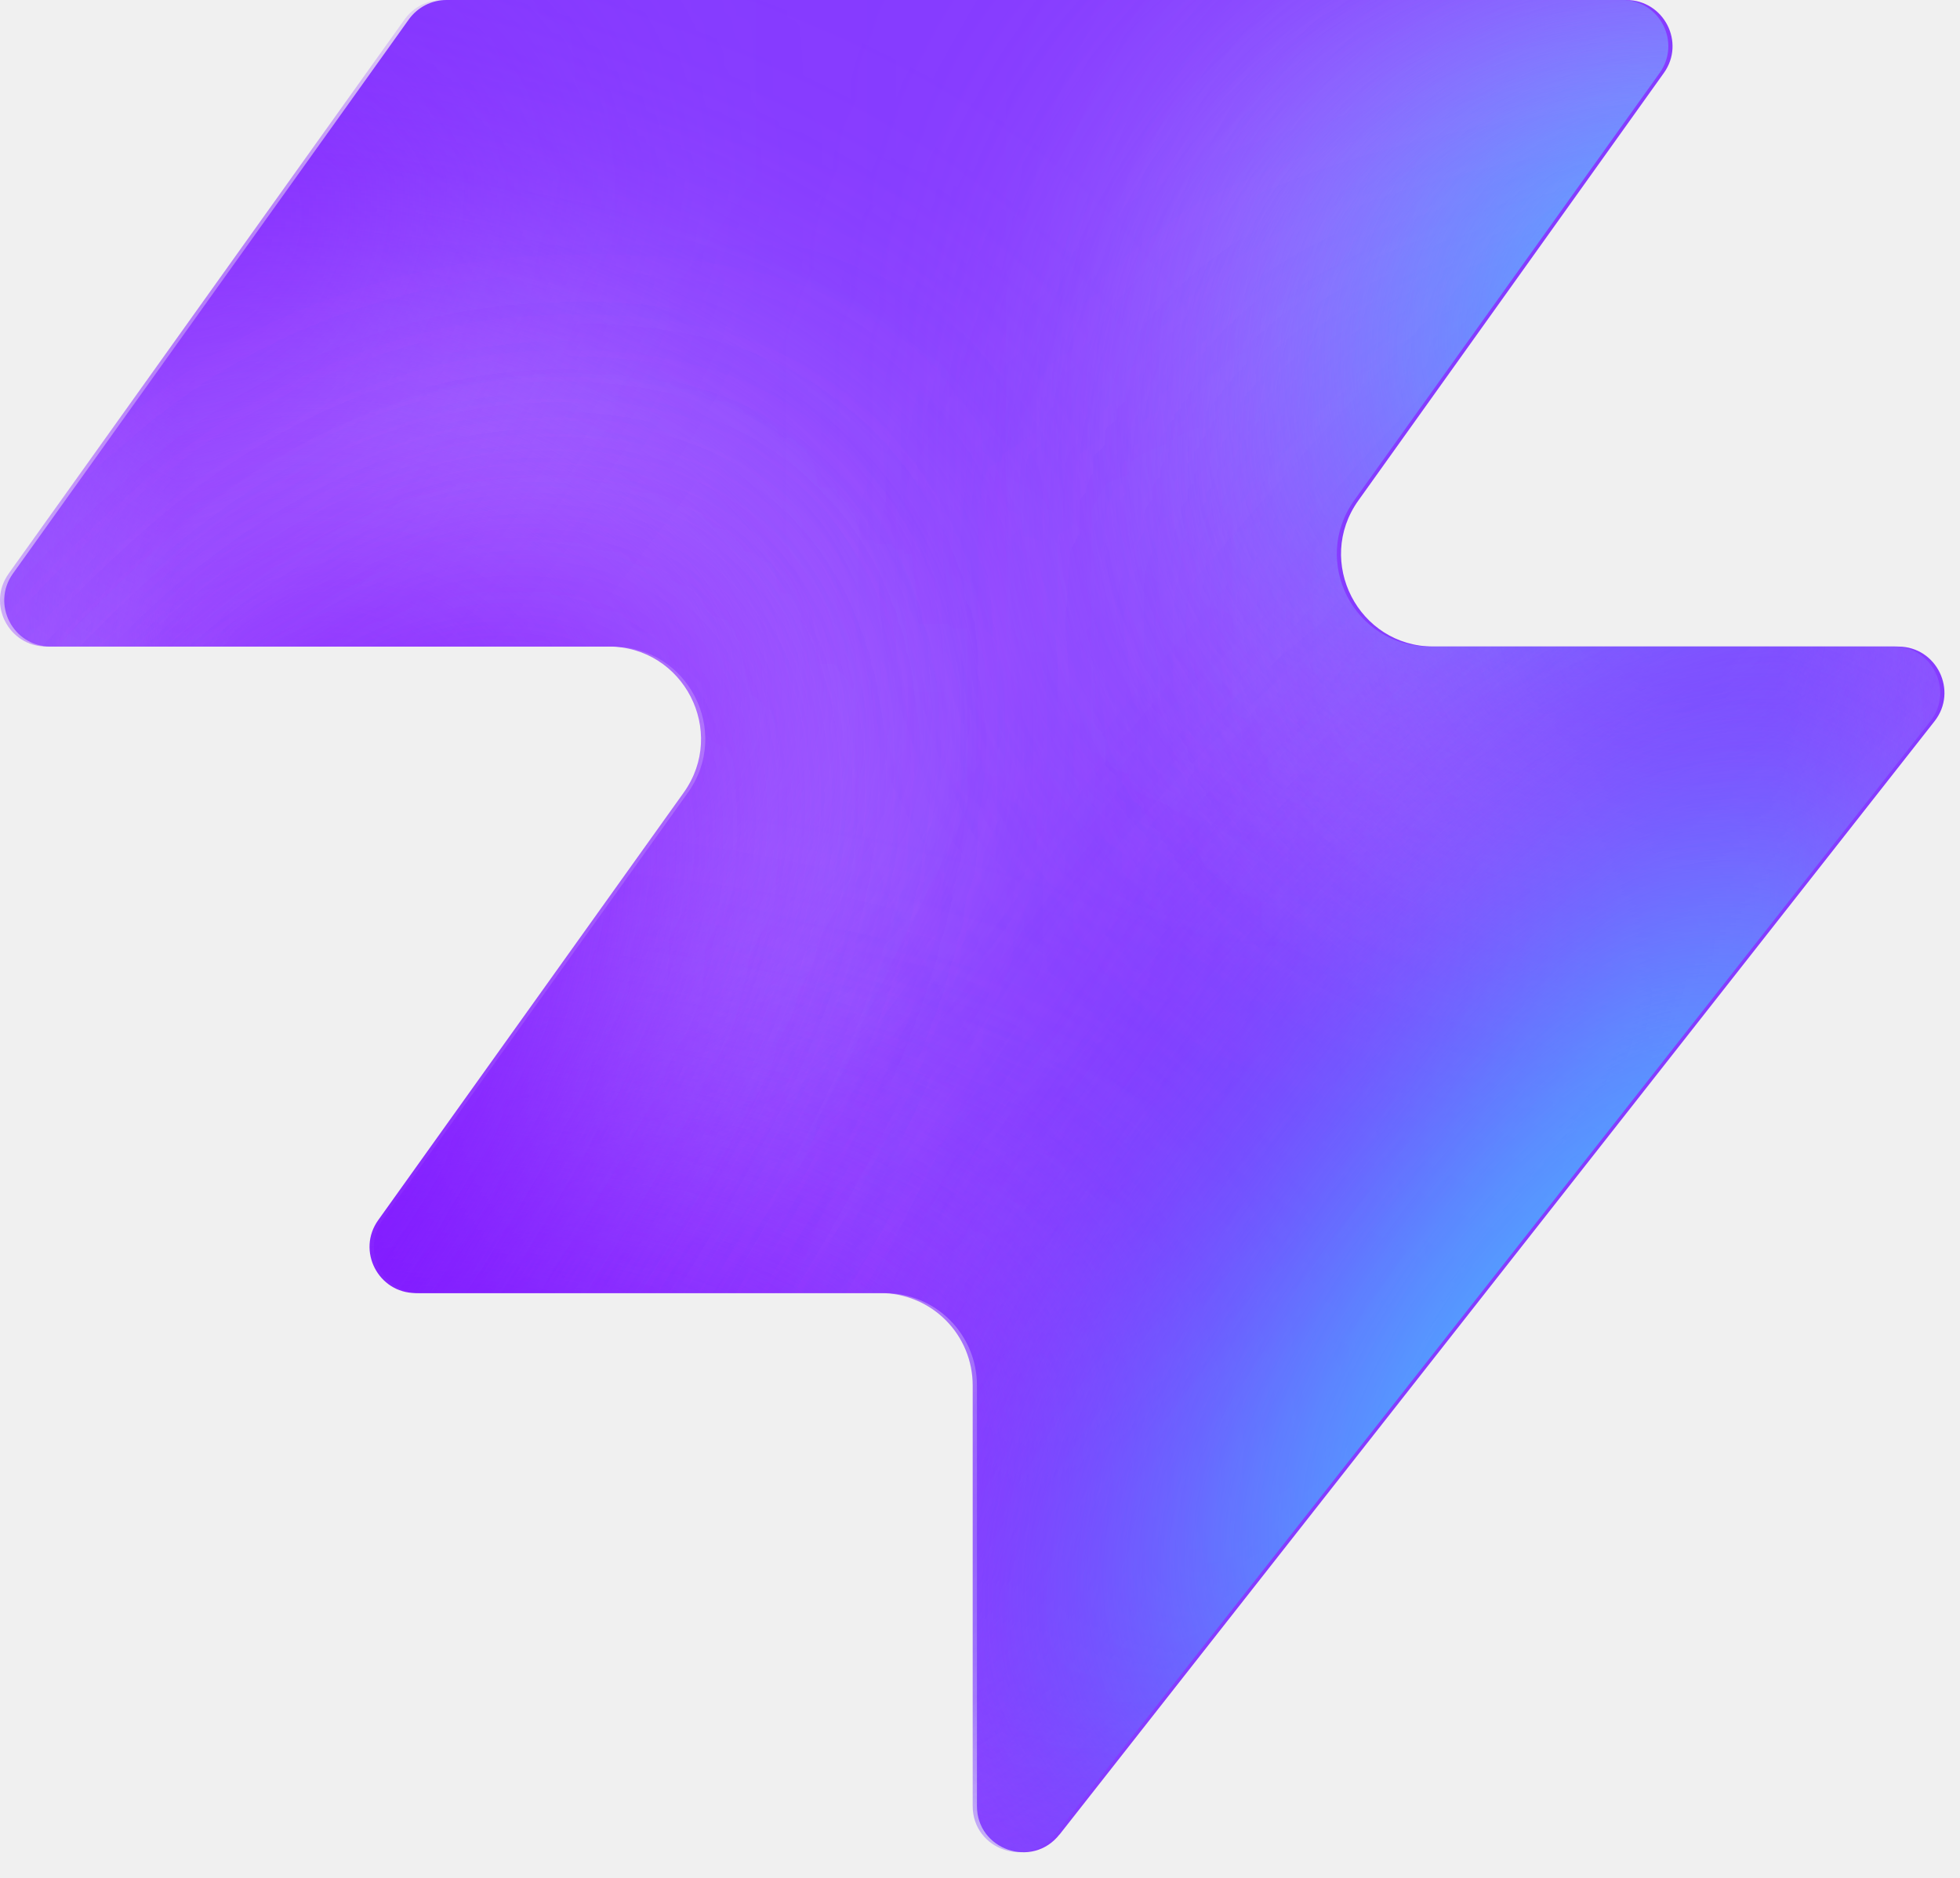
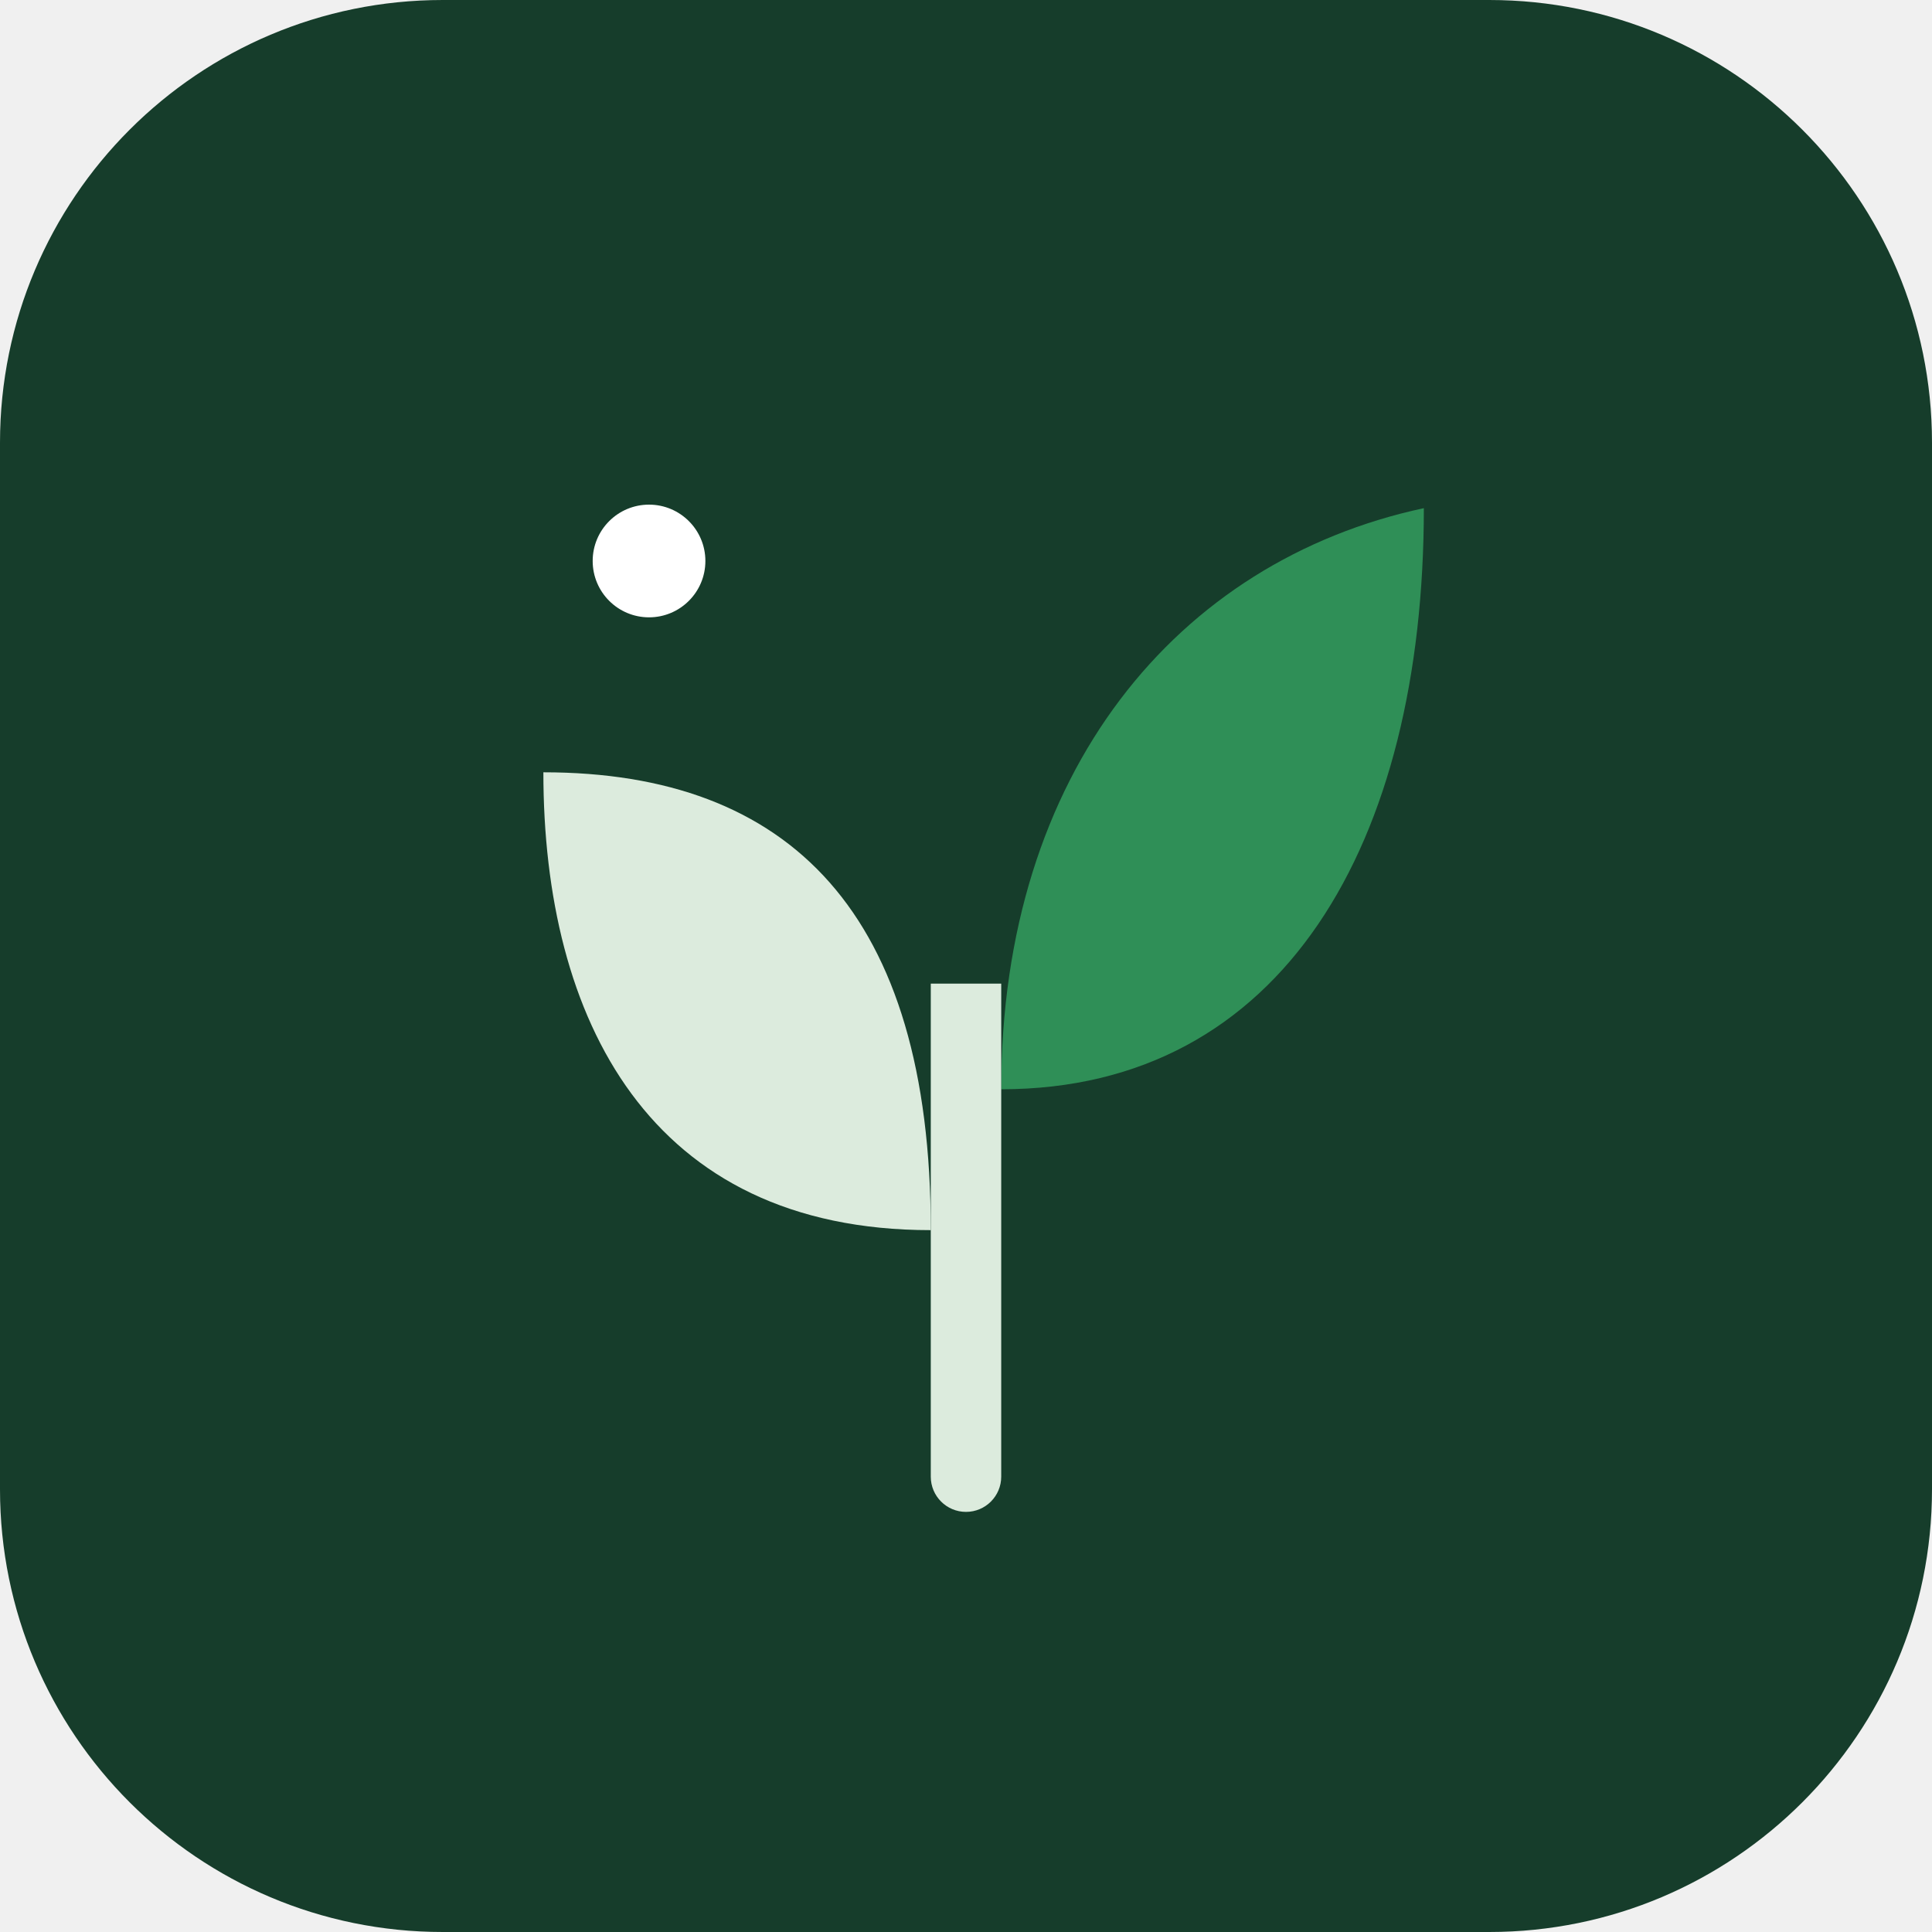
- <svg xmlns="http://www.w3.org/2000/svg" width="48" height="46" fill="none" viewBox="0 0 48 46">
-   <path fill="#863bff" d="M25.946 44.938c-.664.845-2.021.375-2.021-.698V33.937a2.26 2.26 0 0 0-2.262-2.262H10.287c-.92 0-1.456-1.04-.92-1.788l7.48-10.471c1.07-1.497 0-3.578-1.842-3.578H1.237c-.92 0-1.456-1.04-.92-1.788L10.013.474c.214-.297.556-.474.92-.474h28.894c.92 0 1.456 1.04.92 1.788l-7.48 10.471c-1.07 1.498 0 3.579 1.842 3.579h11.377c.943 0 1.473 1.088.89 1.83L25.947 44.94z" style="fill:#863bff;fill:color(display-p3 .525 .23 1);fill-opacity:1" />
-   <mask id="a" width="48" height="46" x="0" y="0" maskUnits="userSpaceOnUse" style="mask-type:alpha">
-     <path fill="#000" d="M25.842 44.938c-.664.844-2.021.375-2.021-.698V33.937a2.26 2.26 0 0 0-2.262-2.262H10.183c-.92 0-1.456-1.04-.92-1.788l7.48-10.471c1.07-1.498 0-3.579-1.842-3.579H1.133c-.92 0-1.456-1.04-.92-1.787L9.91.473c.214-.297.556-.474.92-.474h28.894c.92 0 1.456 1.04.92 1.788l-7.48 10.471c-1.07 1.498 0 3.578 1.842 3.578h11.377c.943 0 1.473 1.088.89 1.832L25.843 44.94z" style="fill:#000;fill-opacity:1" />
-   </mask>
-   <g mask="url(#a)">
-     <g filter="url(#b)">
-       <ellipse cx="5.508" cy="14.704" fill="#ede6ff" rx="5.508" ry="14.704" style="fill:#ede6ff;fill:color(display-p3 .927 .903 1);fill-opacity:1" transform="matrix(.00324 1 1 -.00324 -4.47 31.516)" />
-     </g>
-     <g filter="url(#c)">
-       <ellipse cx="10.399" cy="29.851" fill="#ede6ff" rx="10.399" ry="29.851" style="fill:#ede6ff;fill:color(display-p3 .927 .903 1);fill-opacity:1" transform="matrix(.00324 1 1 -.00324 -39.328 7.883)" />
-     </g>
-     <g filter="url(#d)">
-       <ellipse cx="5.508" cy="30.487" fill="#7e14ff" rx="5.508" ry="30.487" style="fill:#7e14ff;fill:color(display-p3 .492 .077 1);fill-opacity:1" transform="rotate(89.814 -25.913 -14.639)scale(1 -1)" />
-     </g>
-     <g filter="url(#e)">
-       <ellipse cx="5.508" cy="30.599" fill="#7e14ff" rx="5.508" ry="30.599" style="fill:#7e14ff;fill:color(display-p3 .492 .077 1);fill-opacity:1" transform="rotate(89.814 -32.644 -3.334)scale(1 -1)" />
-     </g>
-     <g filter="url(#f)">
-       <ellipse cx="5.508" cy="30.599" fill="#7e14ff" rx="5.508" ry="30.599" style="fill:#7e14ff;fill:color(display-p3 .492 .077 1);fill-opacity:1" transform="matrix(.00324 1 1 -.00324 -34.34 30.47)" />
-     </g>
-     <g filter="url(#g)">
-       <ellipse cx="14.072" cy="22.078" fill="#ede6ff" rx="14.072" ry="22.078" style="fill:#ede6ff;fill:color(display-p3 .927 .903 1);fill-opacity:1" transform="rotate(93.35 24.506 48.493)scale(-1 1)" />
-     </g>
-     <g filter="url(#h)">
-       <ellipse cx="3.47" cy="21.501" fill="#7e14ff" rx="3.47" ry="21.501" style="fill:#7e14ff;fill:color(display-p3 .492 .077 1);fill-opacity:1" transform="rotate(89.009 28.708 47.59)scale(-1 1)" />
-     </g>
-     <g filter="url(#i)">
-       <ellipse cx="3.47" cy="21.501" fill="#7e14ff" rx="3.47" ry="21.501" style="fill:#7e14ff;fill:color(display-p3 .492 .077 1);fill-opacity:1" transform="rotate(89.009 28.708 47.59)scale(-1 1)" />
-     </g>
-     <g filter="url(#j)">
-       <ellipse cx=".387" cy="8.972" fill="#7e14ff" rx="4.407" ry="29.108" style="fill:#7e14ff;fill:color(display-p3 .492 .077 1);fill-opacity:1" transform="rotate(39.51 .387 8.972)" />
-     </g>
-     <g filter="url(#k)">
-       <ellipse cx="47.523" cy="-6.092" fill="#7e14ff" rx="4.407" ry="29.108" style="fill:#7e14ff;fill:color(display-p3 .492 .077 1);fill-opacity:1" transform="rotate(37.892 47.523 -6.092)" />
-     </g>
-     <g filter="url(#l)">
-       <ellipse cx="41.412" cy="6.333" fill="#47bfff" rx="5.971" ry="9.665" style="fill:#47bfff;fill:color(display-p3 .28 .748 1);fill-opacity:1" transform="rotate(37.892 41.412 6.333)" />
-     </g>
-     <g filter="url(#m)">
-       <ellipse cx="-1.879" cy="38.332" fill="#7e14ff" rx="4.407" ry="29.108" style="fill:#7e14ff;fill:color(display-p3 .492 .077 1);fill-opacity:1" transform="rotate(37.892 -1.88 38.332)" />
-     </g>
-     <g filter="url(#n)">
-       <ellipse cx="-1.879" cy="38.332" fill="#7e14ff" rx="4.407" ry="29.108" style="fill:#7e14ff;fill:color(display-p3 .492 .077 1);fill-opacity:1" transform="rotate(37.892 -1.88 38.332)" />
-     </g>
-     <g filter="url(#o)">
-       <ellipse cx="35.651" cy="29.907" fill="#7e14ff" rx="4.407" ry="29.108" style="fill:#7e14ff;fill:color(display-p3 .492 .077 1);fill-opacity:1" transform="rotate(37.892 35.651 29.907)" />
-     </g>
-     <g filter="url(#p)">
-       <ellipse cx="38.418" cy="32.4" fill="#47bfff" rx="5.971" ry="15.297" style="fill:#47bfff;fill:color(display-p3 .28 .748 1);fill-opacity:1" transform="rotate(37.892 38.418 32.4)" />
-     </g>
+ <svg xmlns="http://www.w3.org/2000/svg" viewBox="0 0 96 96" width="512" height="512" role="img" aria-label="iNest Agro">
+   <rect width="96" height="96" rx="22" fill="#163D2B" />
+   <g transform="translate(20,20) scale(.875)">
+     <path d="M30 47C14 47 8 35 8 21C22 21 30 29 30 47Z" fill="#DCEBDD" />
+     <path d="M34 39C34 21 44 9 58 6C58 25 50 39 34 39Z" fill="#2F8F57" />
+     <path d="M30 33h4v28a2 2 0 0 1-4 0Z" fill="#DCEBDD" />
+     <circle cx="14" cy="9" r="3.2" fill="#FFFFFF" />
  </g>
-   <defs>
-     <filter id="b" width="60.045" height="41.654" x="-19.77" y="16.149" color-interpolation-filters="sRGB" filterUnits="userSpaceOnUse">
-       <feFlood flood-opacity="0" result="BackgroundImageFix" />
-       <feBlend in="SourceGraphic" in2="BackgroundImageFix" result="shape" />
-       <feGaussianBlur result="effect1_foregroundBlur_2002_17158" stdDeviation="7.659" />
-     </filter>
-     <filter id="c" width="90.34" height="51.437" x="-54.613" y="-7.533" color-interpolation-filters="sRGB" filterUnits="userSpaceOnUse">
-       <feFlood flood-opacity="0" result="BackgroundImageFix" />
-       <feBlend in="SourceGraphic" in2="BackgroundImageFix" result="shape" />
-       <feGaussianBlur result="effect1_foregroundBlur_2002_17158" stdDeviation="7.659" />
-     </filter>
-     <filter id="d" width="79.355" height="29.4" x="-49.64" y="2.03" color-interpolation-filters="sRGB" filterUnits="userSpaceOnUse">
-       <feFlood flood-opacity="0" result="BackgroundImageFix" />
-       <feBlend in="SourceGraphic" in2="BackgroundImageFix" result="shape" />
-       <feGaussianBlur result="effect1_foregroundBlur_2002_17158" stdDeviation="4.596" />
-     </filter>
-     <filter id="e" width="79.579" height="29.4" x="-45.045" y="20.029" color-interpolation-filters="sRGB" filterUnits="userSpaceOnUse">
-       <feFlood flood-opacity="0" result="BackgroundImageFix" />
-       <feBlend in="SourceGraphic" in2="BackgroundImageFix" result="shape" />
-       <feGaussianBlur result="effect1_foregroundBlur_2002_17158" stdDeviation="4.596" />
-     </filter>
-     <filter id="f" width="79.579" height="29.4" x="-43.513" y="21.178" color-interpolation-filters="sRGB" filterUnits="userSpaceOnUse">
-       <feFlood flood-opacity="0" result="BackgroundImageFix" />
-       <feBlend in="SourceGraphic" in2="BackgroundImageFix" result="shape" />
-       <feGaussianBlur result="effect1_foregroundBlur_2002_17158" stdDeviation="4.596" />
-     </filter>
-     <filter id="g" width="74.749" height="58.852" x="15.756" y="-17.901" color-interpolation-filters="sRGB" filterUnits="userSpaceOnUse">
-       <feFlood flood-opacity="0" result="BackgroundImageFix" />
-       <feBlend in="SourceGraphic" in2="BackgroundImageFix" result="shape" />
-       <feGaussianBlur result="effect1_foregroundBlur_2002_17158" stdDeviation="7.659" />
-     </filter>
-     <filter id="h" width="61.377" height="25.362" x="23.548" y="2.284" color-interpolation-filters="sRGB" filterUnits="userSpaceOnUse">
-       <feFlood flood-opacity="0" result="BackgroundImageFix" />
-       <feBlend in="SourceGraphic" in2="BackgroundImageFix" result="shape" />
-       <feGaussianBlur result="effect1_foregroundBlur_2002_17158" stdDeviation="4.596" />
-     </filter>
-     <filter id="i" width="61.377" height="25.362" x="23.548" y="2.284" color-interpolation-filters="sRGB" filterUnits="userSpaceOnUse">
-       <feFlood flood-opacity="0" result="BackgroundImageFix" />
-       <feBlend in="SourceGraphic" in2="BackgroundImageFix" result="shape" />
-       <feGaussianBlur result="effect1_foregroundBlur_2002_17158" stdDeviation="4.596" />
-     </filter>
-     <filter id="j" width="56.045" height="63.649" x="-27.636" y="-22.853" color-interpolation-filters="sRGB" filterUnits="userSpaceOnUse">
-       <feFlood flood-opacity="0" result="BackgroundImageFix" />
-       <feBlend in="SourceGraphic" in2="BackgroundImageFix" result="shape" />
-       <feGaussianBlur result="effect1_foregroundBlur_2002_17158" stdDeviation="4.596" />
-     </filter>
-     <filter id="k" width="54.814" height="64.646" x="20.116" y="-38.415" color-interpolation-filters="sRGB" filterUnits="userSpaceOnUse">
-       <feFlood flood-opacity="0" result="BackgroundImageFix" />
-       <feBlend in="SourceGraphic" in2="BackgroundImageFix" result="shape" />
-       <feGaussianBlur result="effect1_foregroundBlur_2002_17158" stdDeviation="4.596" />
-     </filter>
-     <filter id="l" width="33.541" height="35.313" x="24.641" y="-11.323" color-interpolation-filters="sRGB" filterUnits="userSpaceOnUse">
-       <feFlood flood-opacity="0" result="BackgroundImageFix" />
-       <feBlend in="SourceGraphic" in2="BackgroundImageFix" result="shape" />
-       <feGaussianBlur result="effect1_foregroundBlur_2002_17158" stdDeviation="4.596" />
-     </filter>
-     <filter id="m" width="54.814" height="64.646" x="-29.286" y="6.009" color-interpolation-filters="sRGB" filterUnits="userSpaceOnUse">
-       <feFlood flood-opacity="0" result="BackgroundImageFix" />
-       <feBlend in="SourceGraphic" in2="BackgroundImageFix" result="shape" />
-       <feGaussianBlur result="effect1_foregroundBlur_2002_17158" stdDeviation="4.596" />
-     </filter>
-     <filter id="n" width="54.814" height="64.646" x="-29.286" y="6.009" color-interpolation-filters="sRGB" filterUnits="userSpaceOnUse">
-       <feFlood flood-opacity="0" result="BackgroundImageFix" />
-       <feBlend in="SourceGraphic" in2="BackgroundImageFix" result="shape" />
-       <feGaussianBlur result="effect1_foregroundBlur_2002_17158" stdDeviation="4.596" />
-     </filter>
-     <filter id="o" width="54.814" height="64.646" x="8.244" y="-2.416" color-interpolation-filters="sRGB" filterUnits="userSpaceOnUse">
-       <feFlood flood-opacity="0" result="BackgroundImageFix" />
-       <feBlend in="SourceGraphic" in2="BackgroundImageFix" result="shape" />
-       <feGaussianBlur result="effect1_foregroundBlur_2002_17158" stdDeviation="4.596" />
-     </filter>
-     <filter id="p" width="39.409" height="43.623" x="18.713" y="10.588" color-interpolation-filters="sRGB" filterUnits="userSpaceOnUse">
-       <feFlood flood-opacity="0" result="BackgroundImageFix" />
-       <feBlend in="SourceGraphic" in2="BackgroundImageFix" result="shape" />
-       <feGaussianBlur result="effect1_foregroundBlur_2002_17158" stdDeviation="4.596" />
-     </filter>
-   </defs>
</svg>
